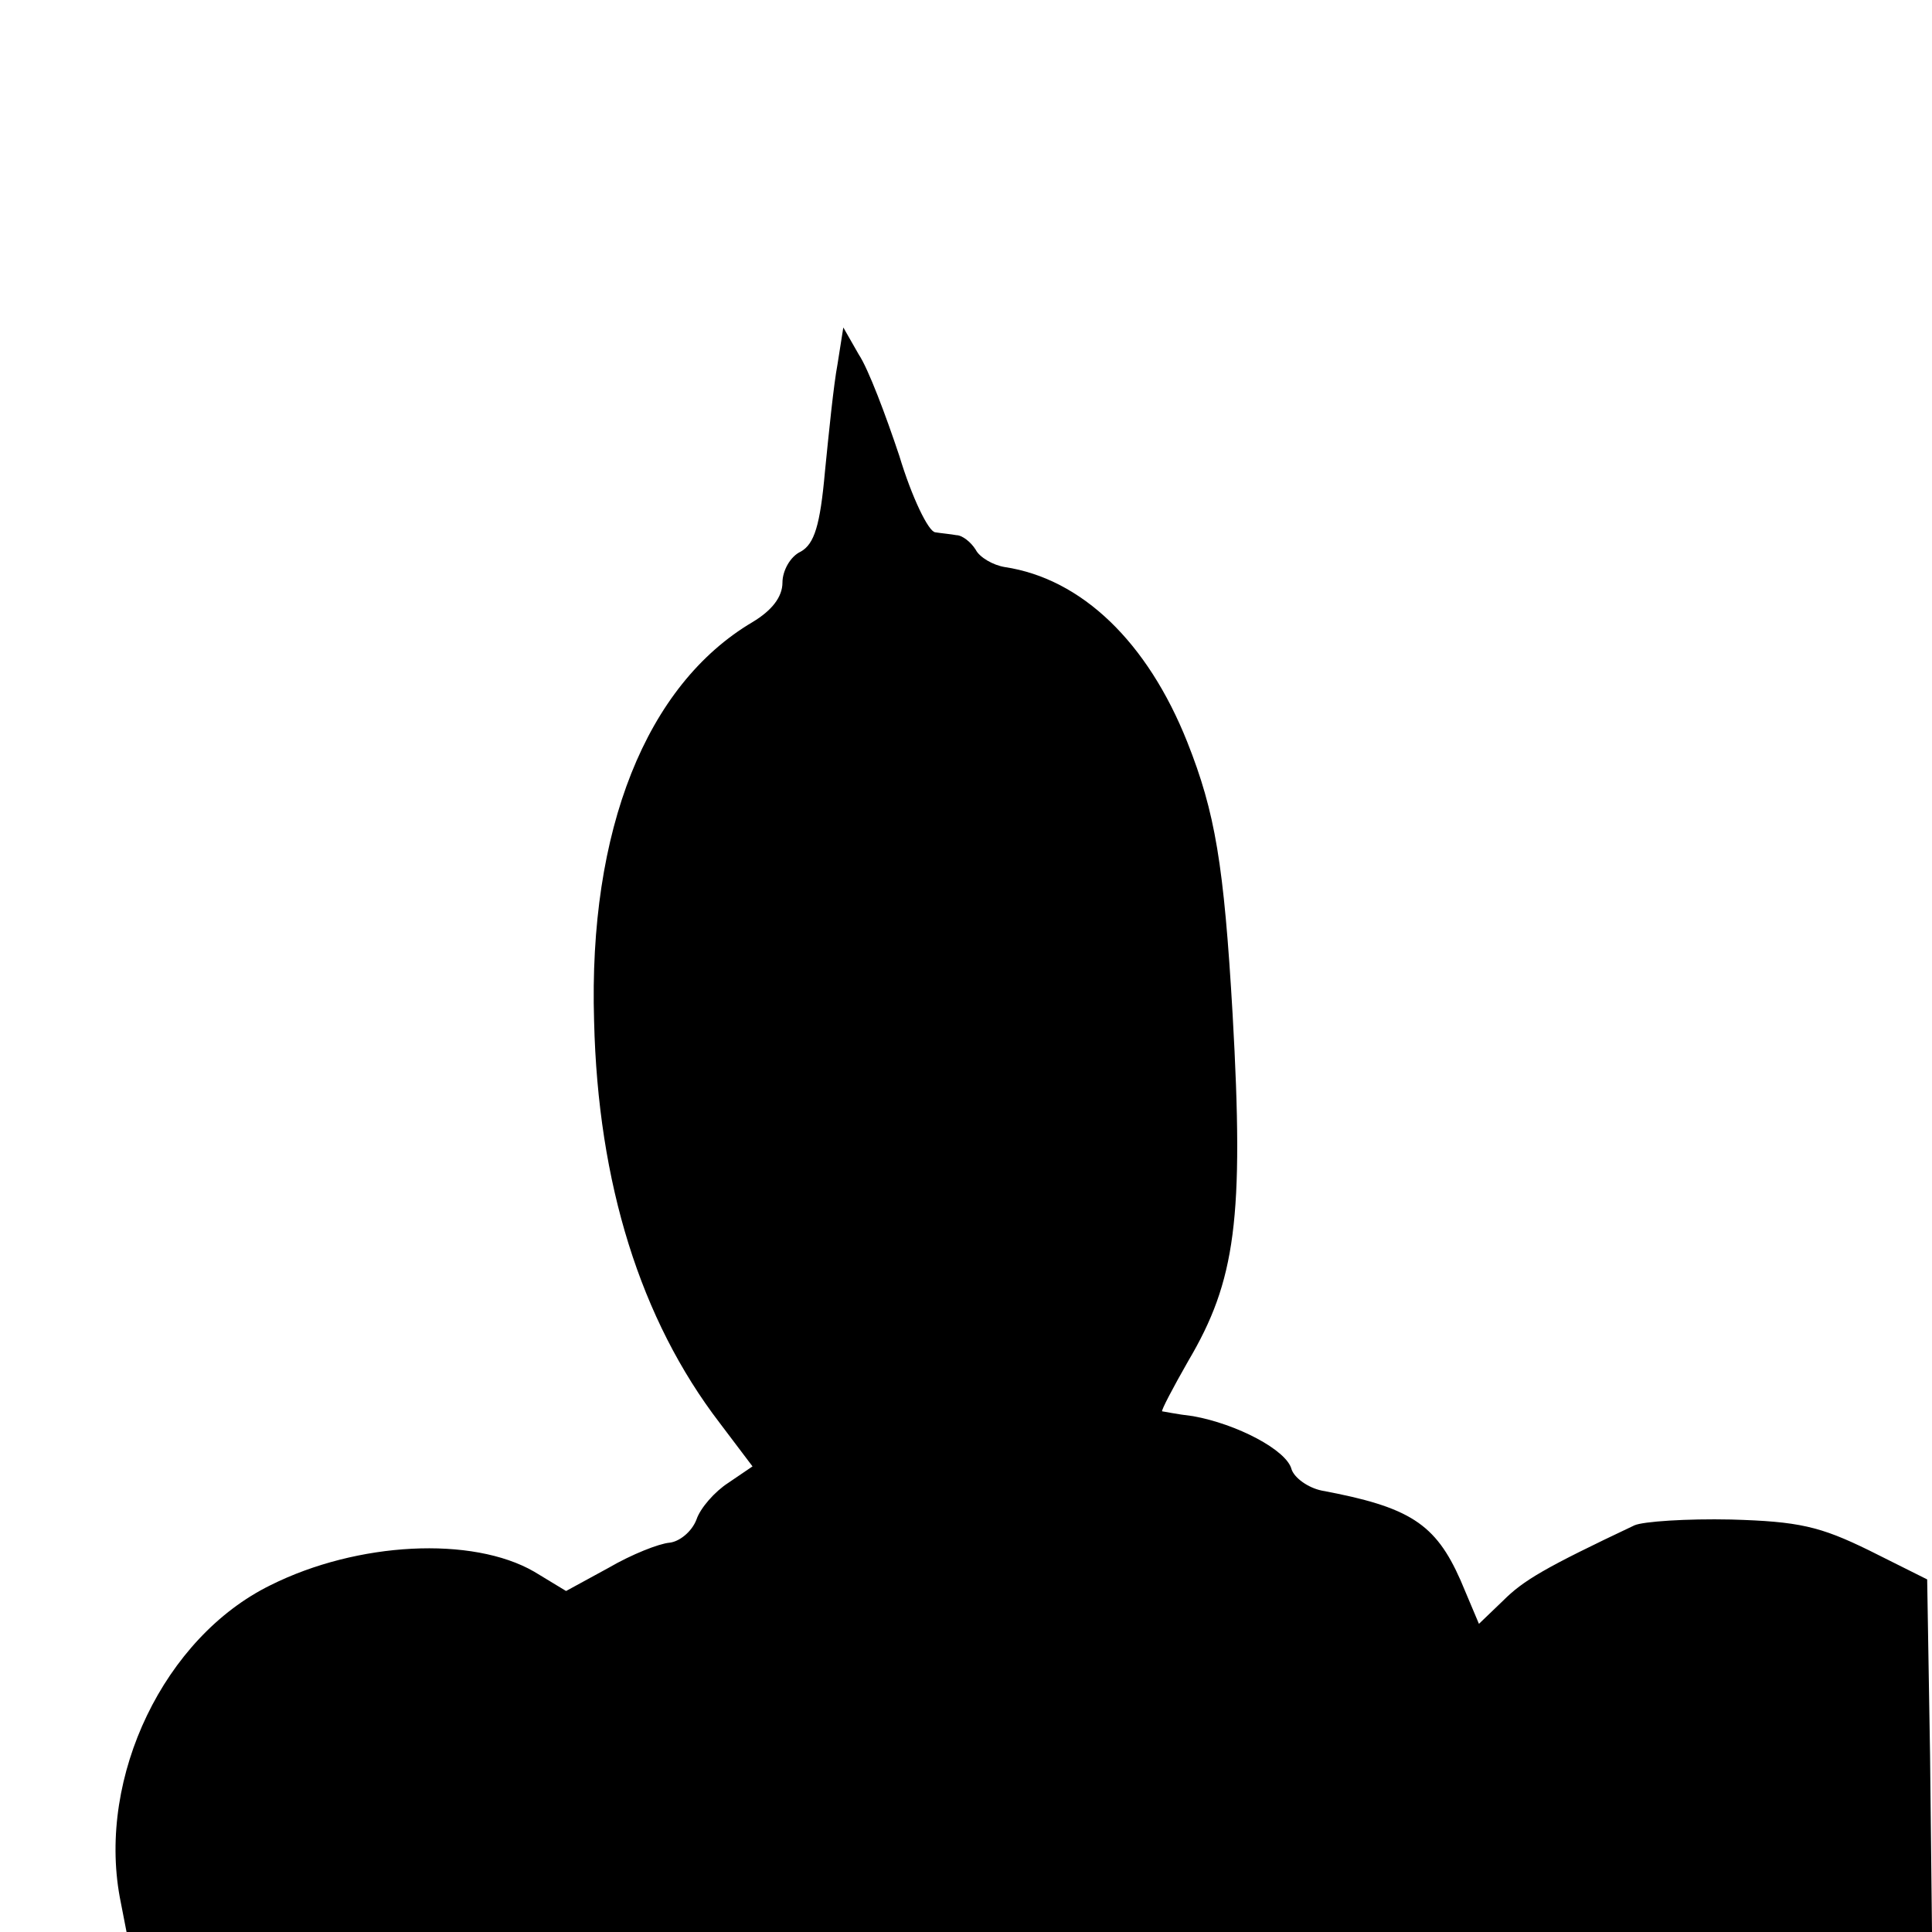
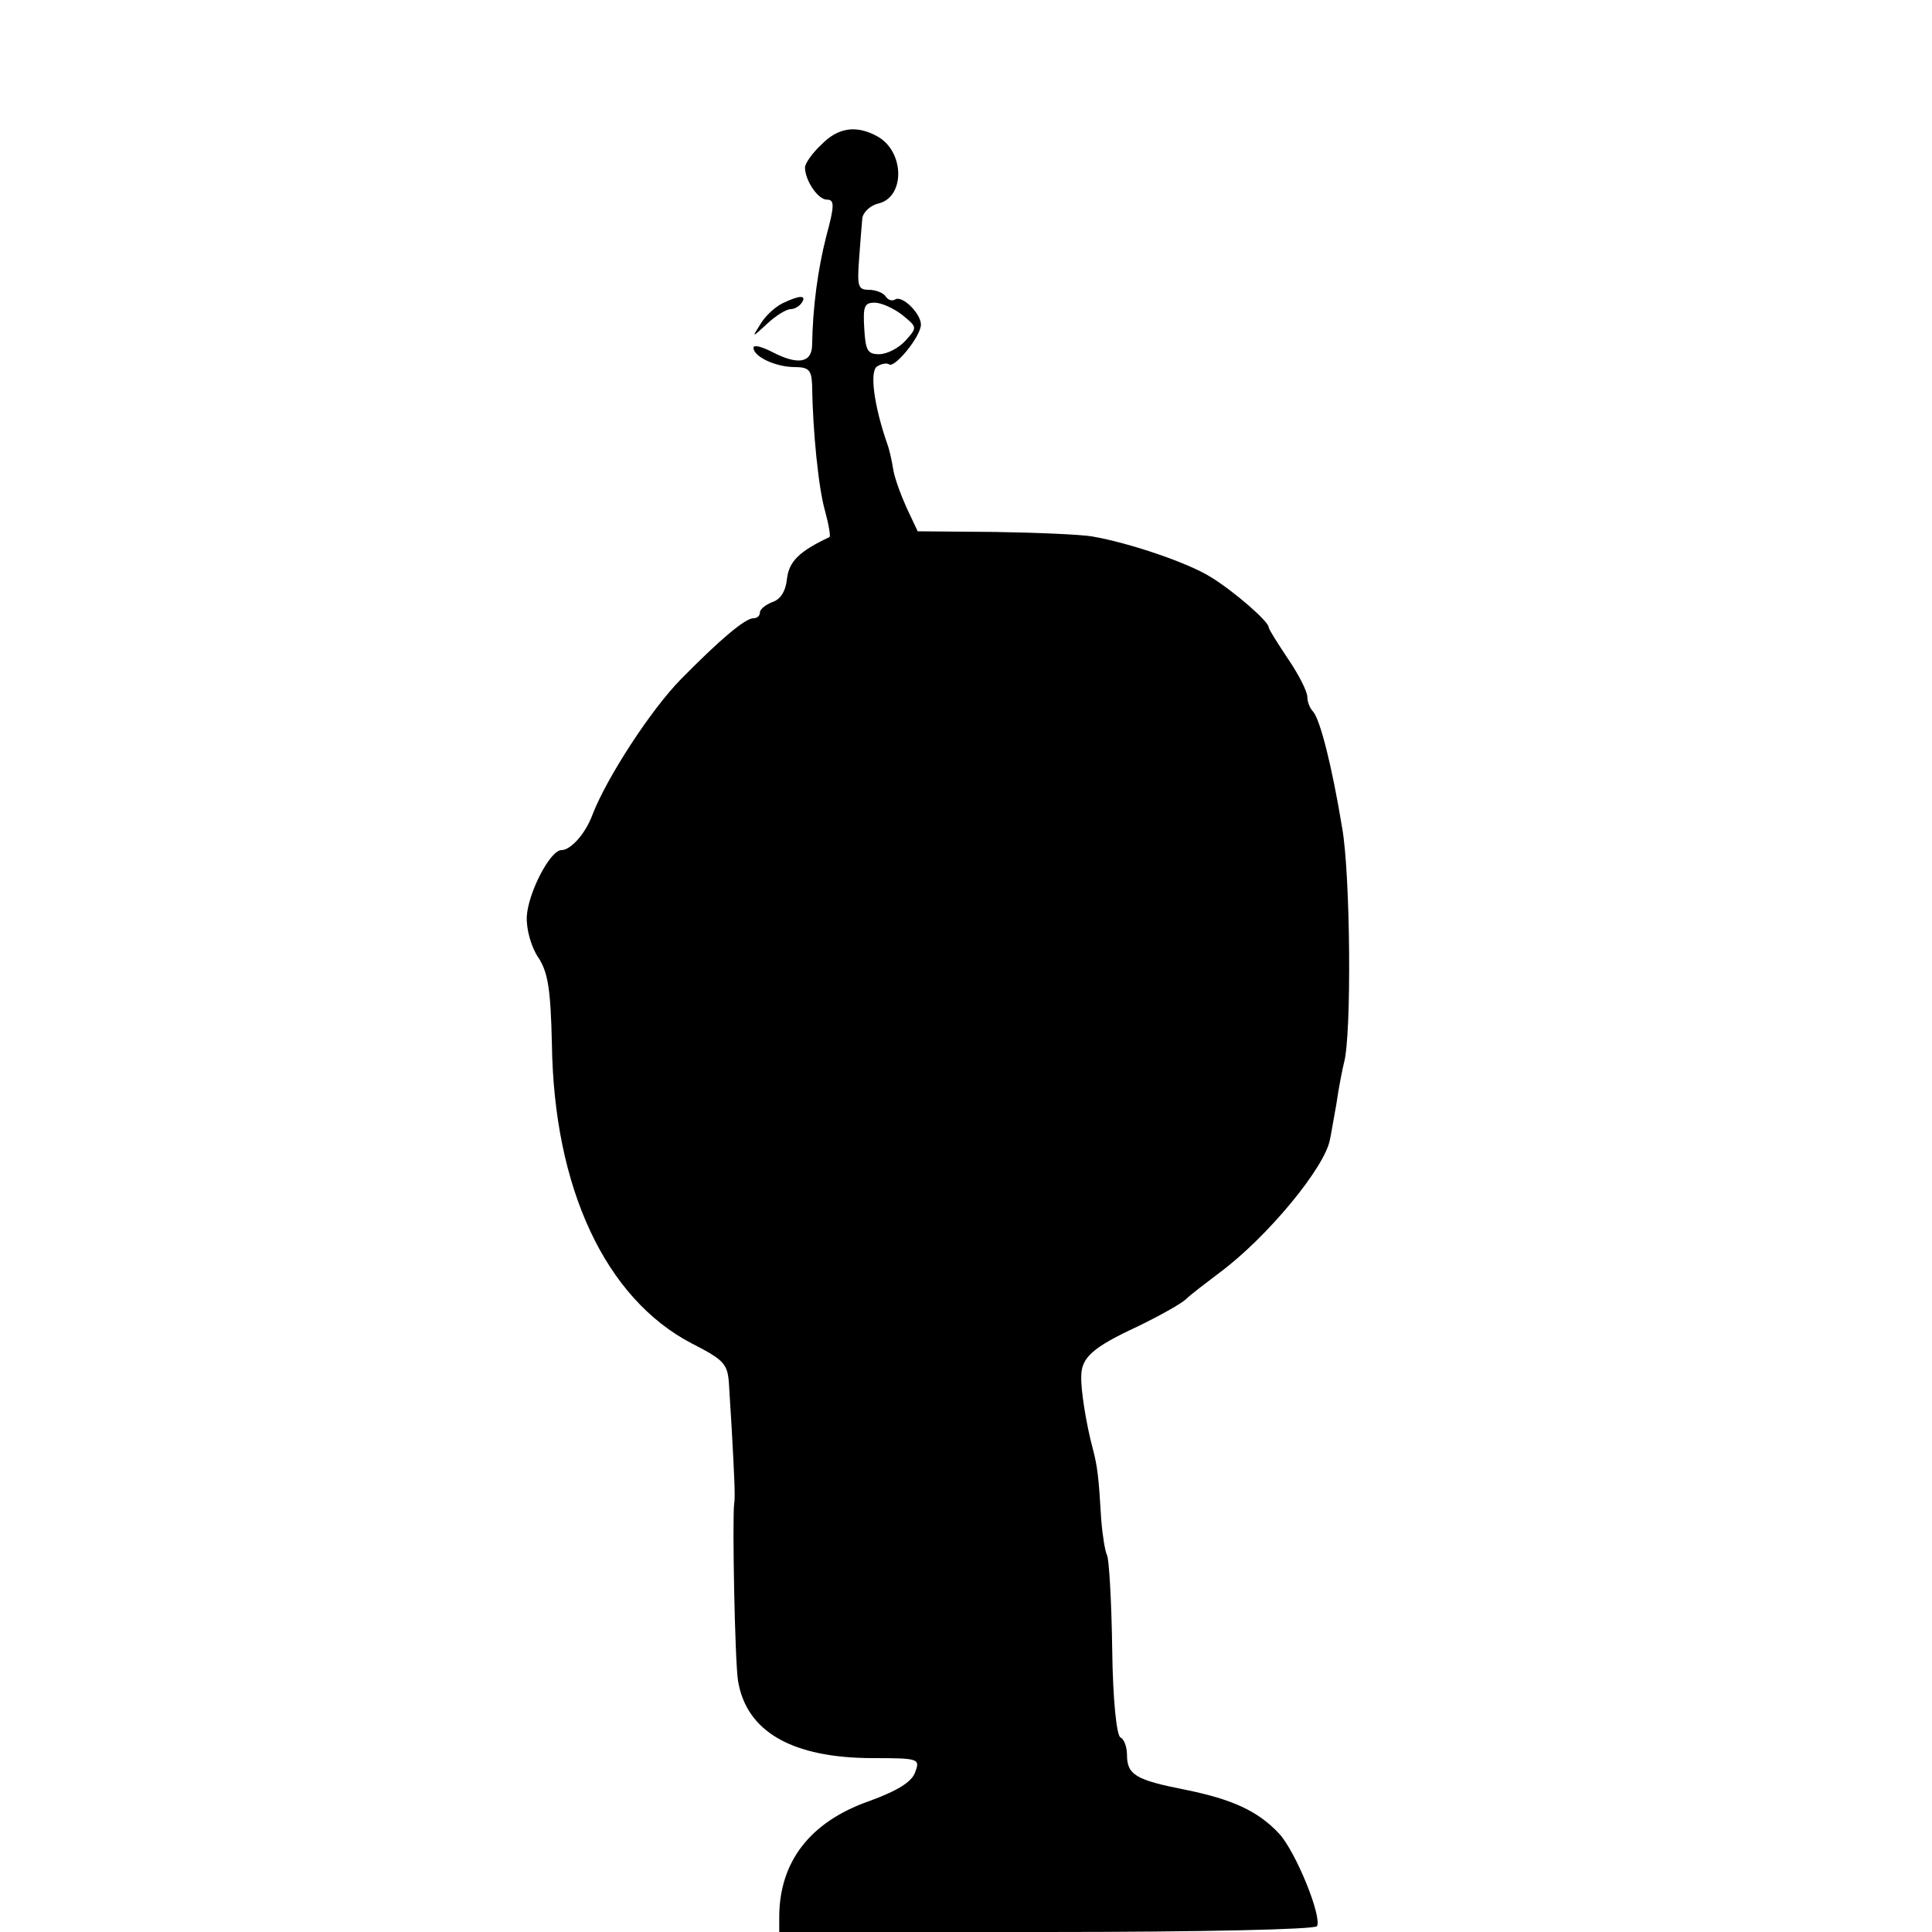
- <svg xmlns="http://www.w3.org/2000/svg" version="1.0" width="200pt" height="200pt" viewBox="0 0 200 200" preserveAspectRatio="xMidYMid meet">
-   <g transform="translate(0,200) scale(0.1,-0.1)" fill="#000000" stroke="none">
-     <path d="M867 1623 c-4 -21 -9 -71 -13 -111 -5 -56 -11 -75 -25 -83 -11 -5 -19 -20 -19 -32 0 -15 -11 -29 -31 -41 -110 -65 -170 -215 -164 -413 4 -168 48 -309 130 -416 l34 -45 -25 -17 c-14 -9 -29 -26 -33 -38 -5 -13 -18 -23 -28 -24 -11 -1 -39 -12 -63 -26 l-44 -24 -33 20 c-64 37 -183 31 -273 -14 -110 -54 -179 -198 -156 -323 l7 -36 935 0 934 0 -2 183 -3 182 -60 30 c-51 25 -73 30 -143 32 -46 1 -91 -2 -100 -6 -93 -44 -115 -57 -136 -78 l-25 -24 -19 45 c-26 59 -53 76 -144 93 -14 3 -28 13 -31 22 -5 20 -57 47 -102 55 -17 2 -31 5 -32 5 -1 1 11 24 27 52 49 83 58 147 46 359 -9 155 -18 209 -47 282 -41 103 -109 169 -189 181 -12 2 -26 10 -30 18 -5 8 -14 15 -20 15 -5 1 -16 2 -22 3 -7 1 -24 36 -37 79 -14 42 -32 90 -42 105 l-16 28 -6 -38z" />
+ <svg xmlns="http://www.w3.org/2000/svg" version="1.0" width="300pt" height="300pt" viewBox="0 0 300 300" preserveAspectRatio="xMidYMid meet">
+   <g transform="translate(0,300) scale(0.1,-0.1)" fill="#000000" stroke="none">
+     <path d="M1275 2775 c-14 -13 -25 -29 -25 -35 0 -20 20 -50 34 -50 12 0 12 -9 -1 -57 -13 -51 -21 -109 -22 -170 -1 -27 -23 -30 -63 -9 -16 8 -28 11 -28 6 0 -14 35 -30 64 -30 22 0 26 -5 27 -27 1 -73 10 -161 20 -196 6 -22 9 -40 7 -41 -47 -22 -63 -38 -66 -65 -2 -19 -10 -32 -23 -36 -10 -4 -19 -11 -19 -16 0 -5 -4 -9 -10 -9 -13 0 -52 -33 -113 -95 -47 -48 -115 -153 -137 -210 -11 -30 -34 -55 -48 -55 -18 0 -52 -67 -54 -103 -1 -20 7 -48 18 -64 15 -23 19 -49 21 -134 3 -224 83 -395 217 -465 51 -26 56 -32 58 -64 1 -19 3 -48 4 -65 4 -72 6 -111 4 -120 -3 -24 1 -243 6 -275 13 -79 84 -120 210 -120 71 0 73 -1 65 -22 -5 -15 -28 -29 -72 -45 -91 -32 -139 -94 -139 -180 l0 -23 414 0 c244 0 417 4 421 9 8 15 -33 116 -59 144 -33 35 -72 53 -146 68 -76 15 -90 23 -90 54 0 13 -5 25 -10 27 -6 2 -12 57 -13 138 -1 74 -5 140 -8 145 -3 6 -7 30 -9 55 -4 68 -6 83 -13 110 -10 37 -19 92 -18 113 0 29 18 45 87 77 35 17 69 36 76 43 7 7 31 25 52 41 74 55 163 163 171 206 1 3 5 28 10 55 4 28 10 57 12 65 12 43 10 293 -3 365 -16 97 -34 167 -45 180 -5 5 -9 15 -9 23 0 8 -13 34 -30 59 -16 24 -30 46 -30 49 0 9 -54 56 -90 78 -35 22 -126 53 -184 63 -17 3 -85 6 -151 7 l-120 1 -17 36 c-9 20 -19 47 -21 60 -2 13 -6 31 -9 39 -21 60 -28 114 -16 121 6 4 15 6 19 3 9 -5 49 44 49 62 0 17 -29 46 -40 39 -5 -3 -11 -1 -15 5 -3 5 -15 10 -26 10 -17 0 -18 6 -15 48 2 26 4 54 5 63 1 9 12 20 25 23 42 10 41 82 -3 105 -32 17 -60 13 -86 -14z m126 -264 c23 -19 24 -19 5 -40 -11 -12 -29 -21 -41 -21 -18 0 -21 6 -23 40 -2 34 0 40 16 40 11 0 30 -9 43 -19z" />
+     <path d="M1215 2529 c-12 -6 -27 -20 -34 -32 -14 -22 -14 -22 11 1 13 12 29 22 36 22 6 0 14 5 17 10 8 12 -3 12 -30 -1z" />
  </g>
</svg>
